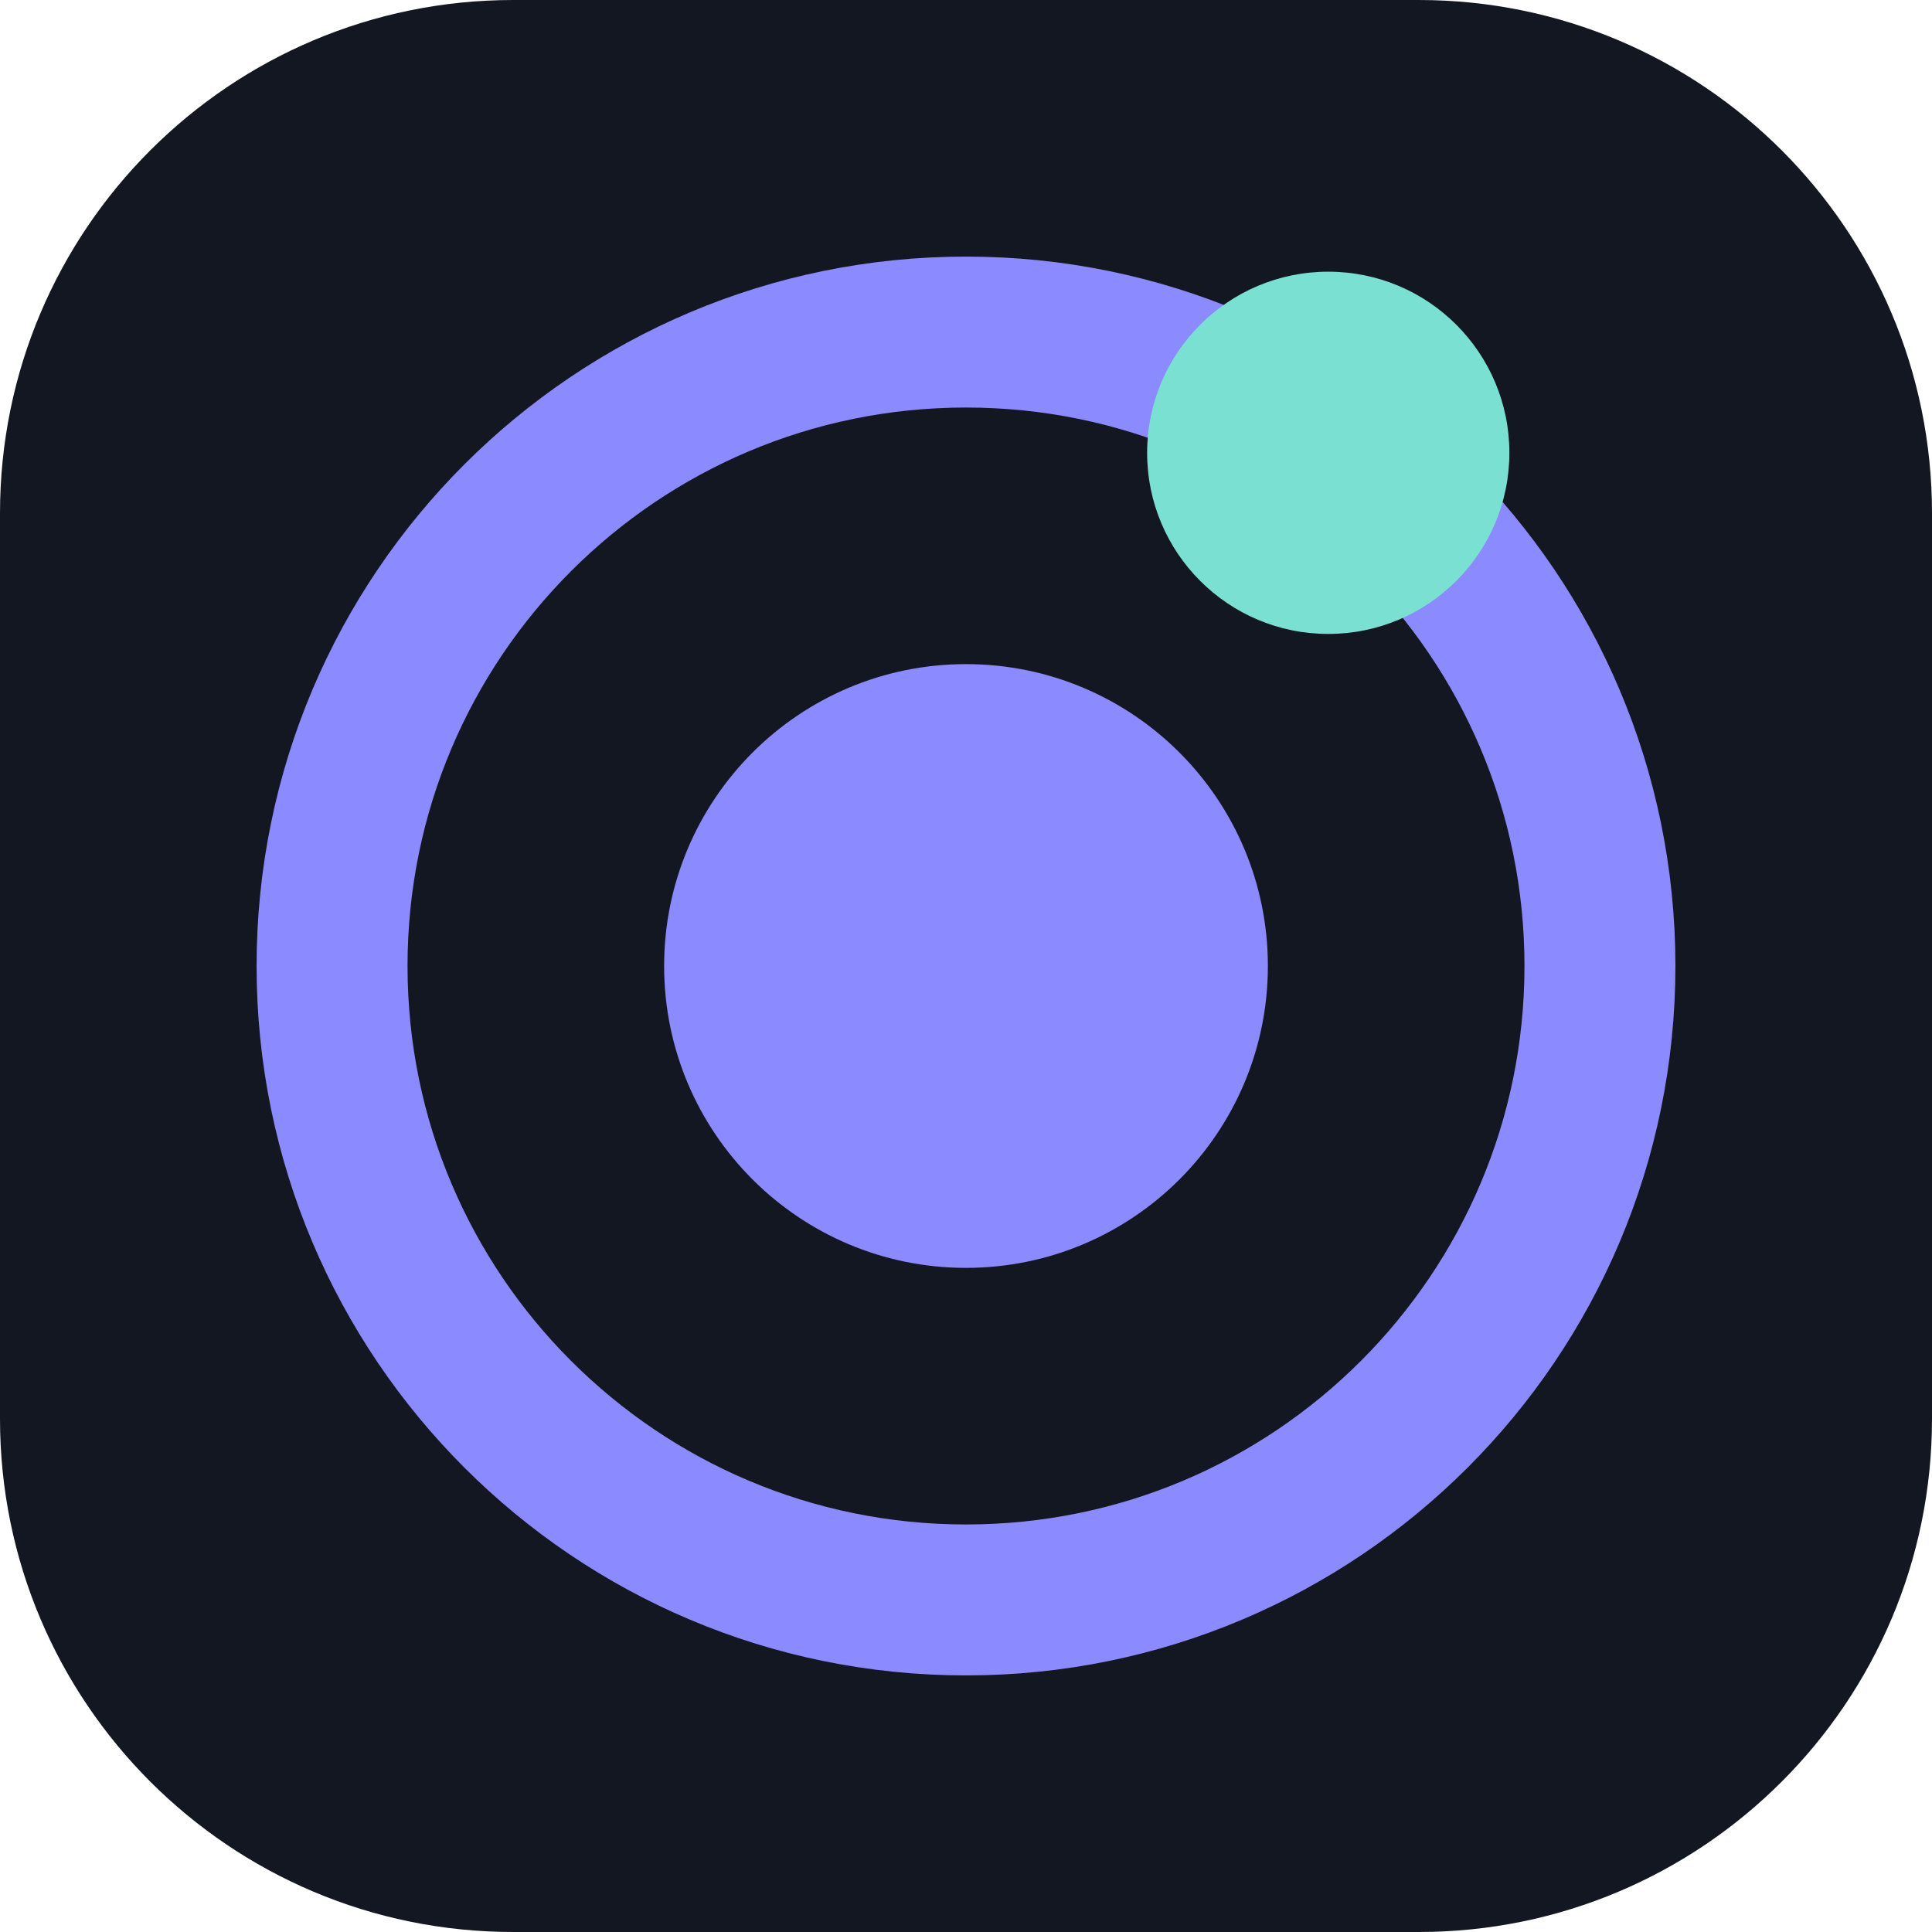
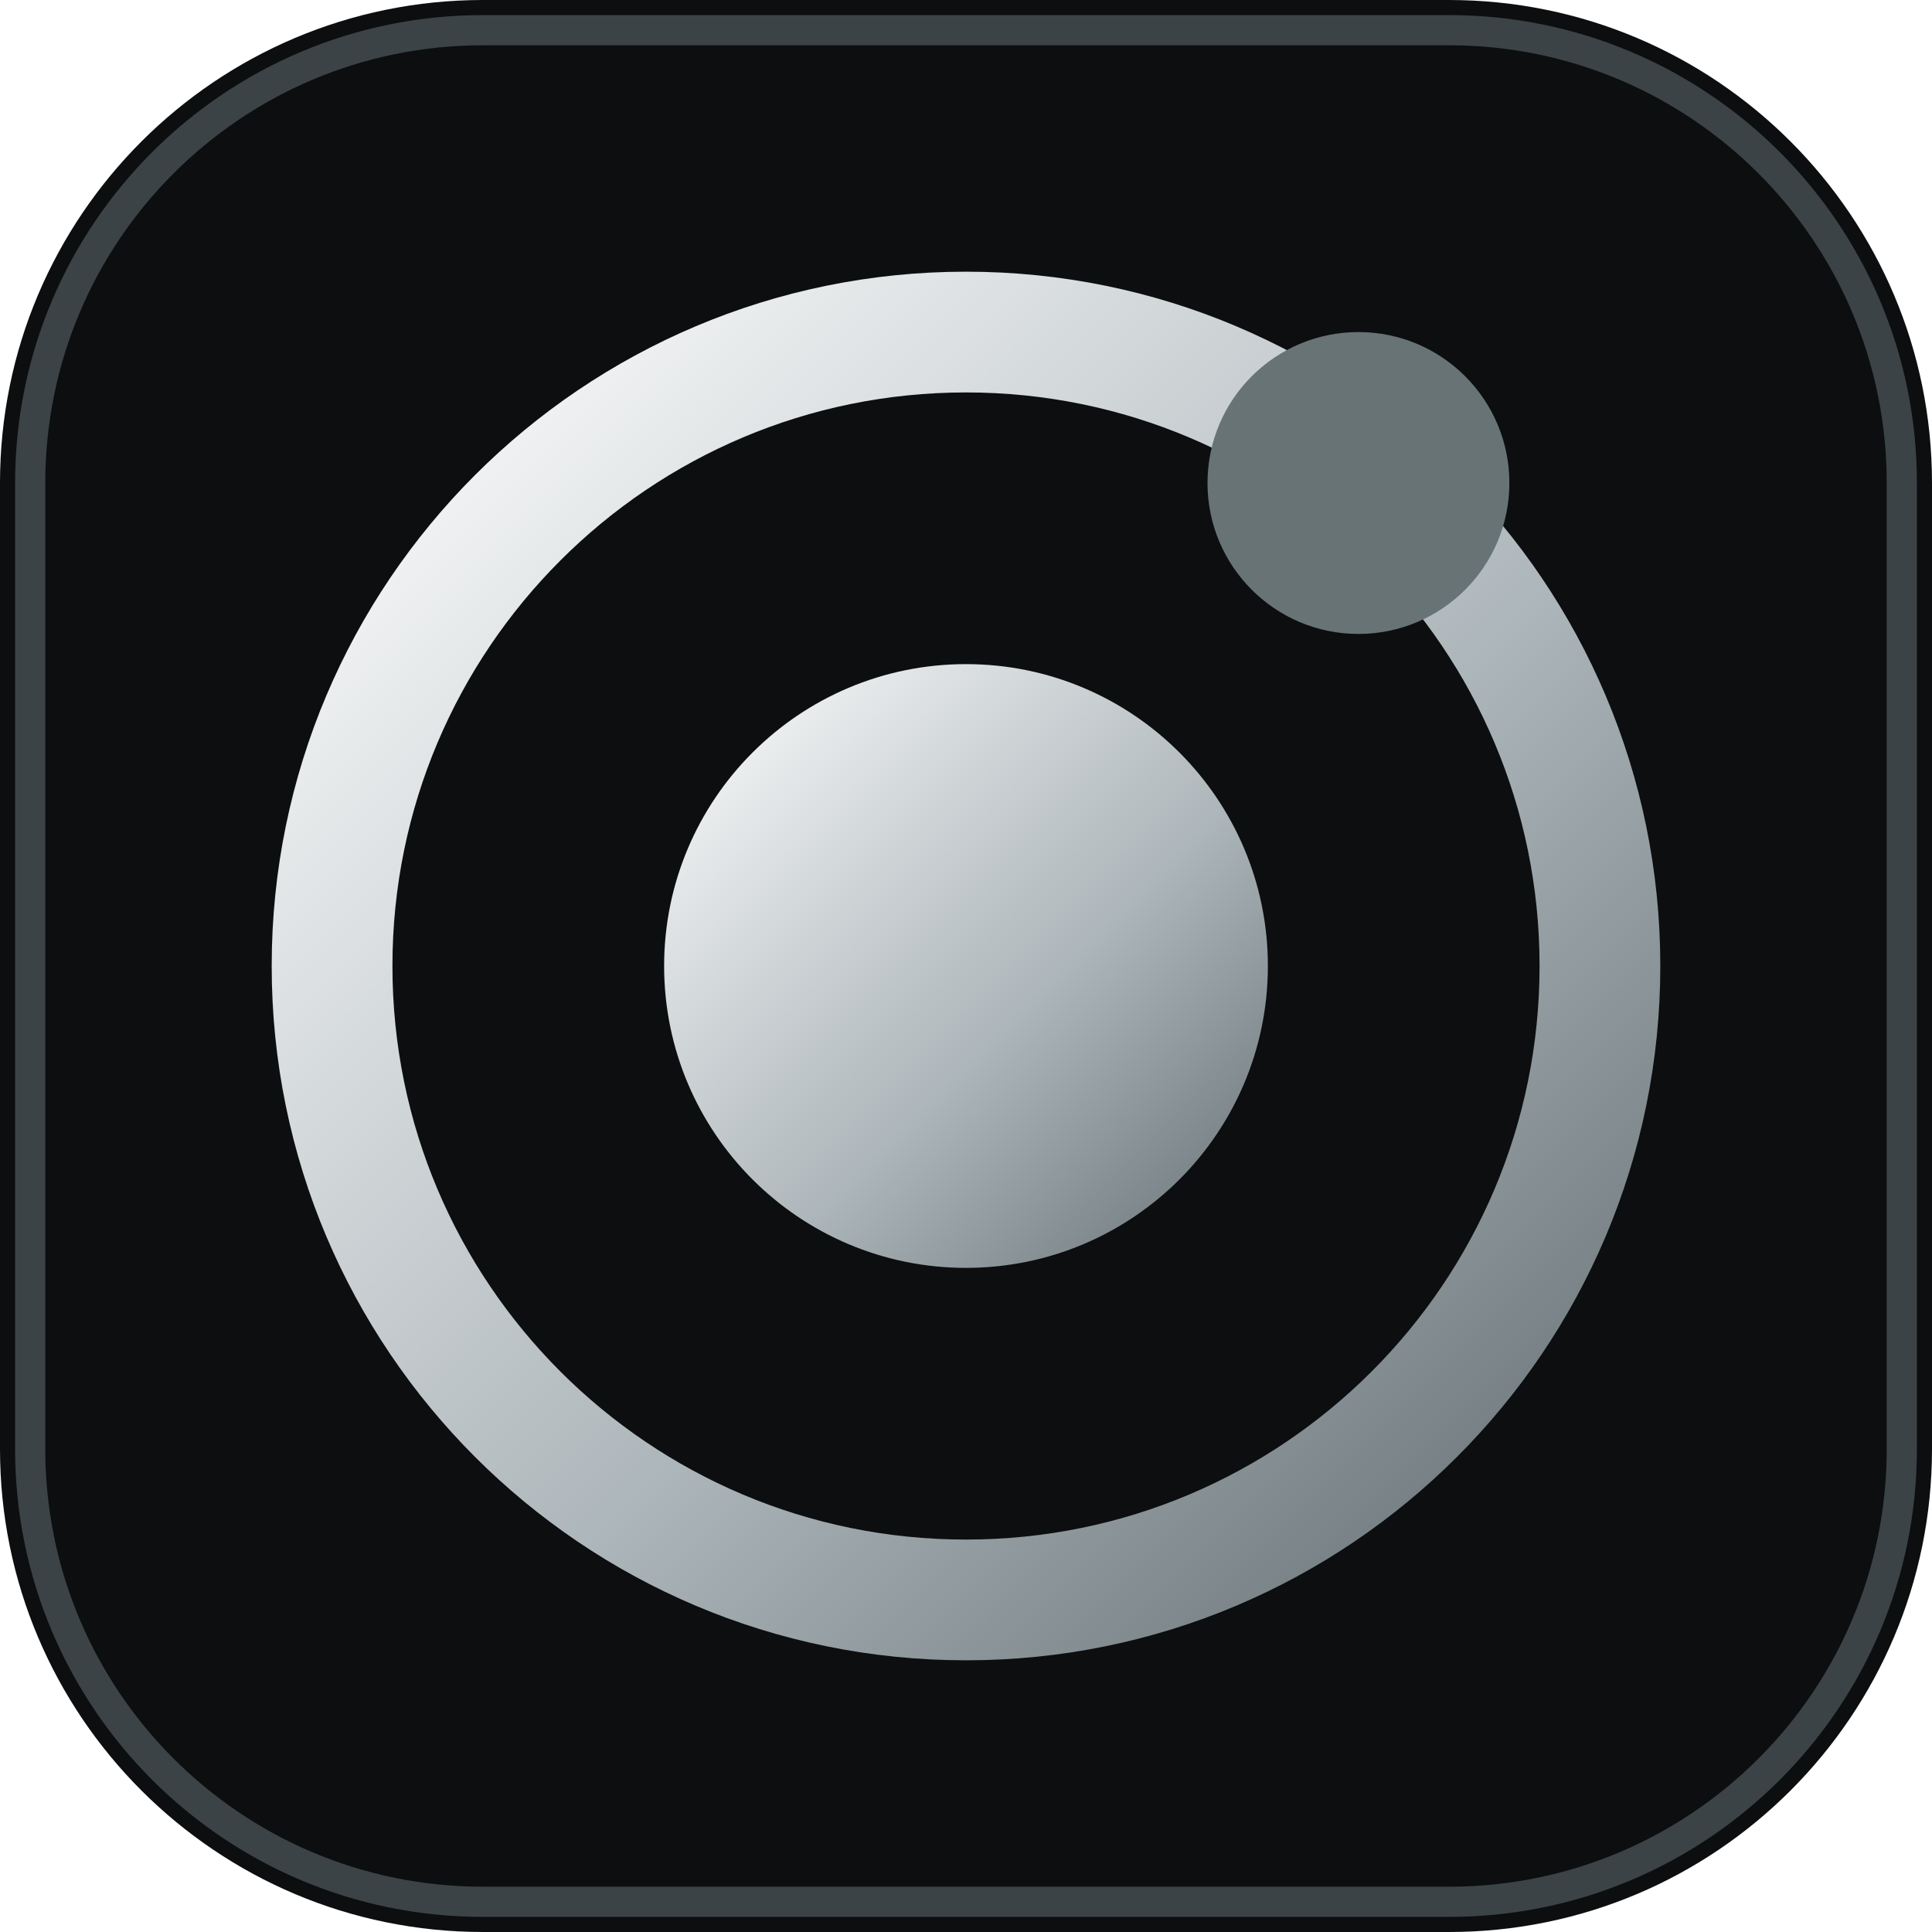
<svg xmlns="http://www.w3.org/2000/svg" viewBox="0 0 64 64">
-   <rect width="64" height="64" rx="17" fill="#131722" />
-   <circle cx="32" cy="32" r="21" fill="none" stroke="#8b8aff" stroke-width="5" />
-   <circle cx="32" cy="32" r="10" fill="#8b8aff" />
-   <circle cx="44" cy="15" r="6" fill="#7ae0d2" />
+   <defs>
+     <linearGradient id="metal" x1="0" y1="0" x2="1" y2="1">
+       <stop stop-color="#fff" />
+       <stop offset=".58" stop-color="#adb6ba" />
+       <stop offset="1" stop-color="#646e73" />
+     </linearGradient>
+   </defs>
+   <rect width="64" height="64" rx="16" fill="#0c0e0f" />
+   <rect x="1" y="1" width="62" height="62" rx="15" fill="none" stroke="#3b4346" />
+   <circle cx="32" cy="32" r="21" fill="none" stroke="url(#metal)" stroke-width="4" />
+   <circle cx="32" cy="32" r="10" fill="url(#metal)" />
+   <circle cx="45" cy="16" r="5" fill="#687376" />
</svg>
